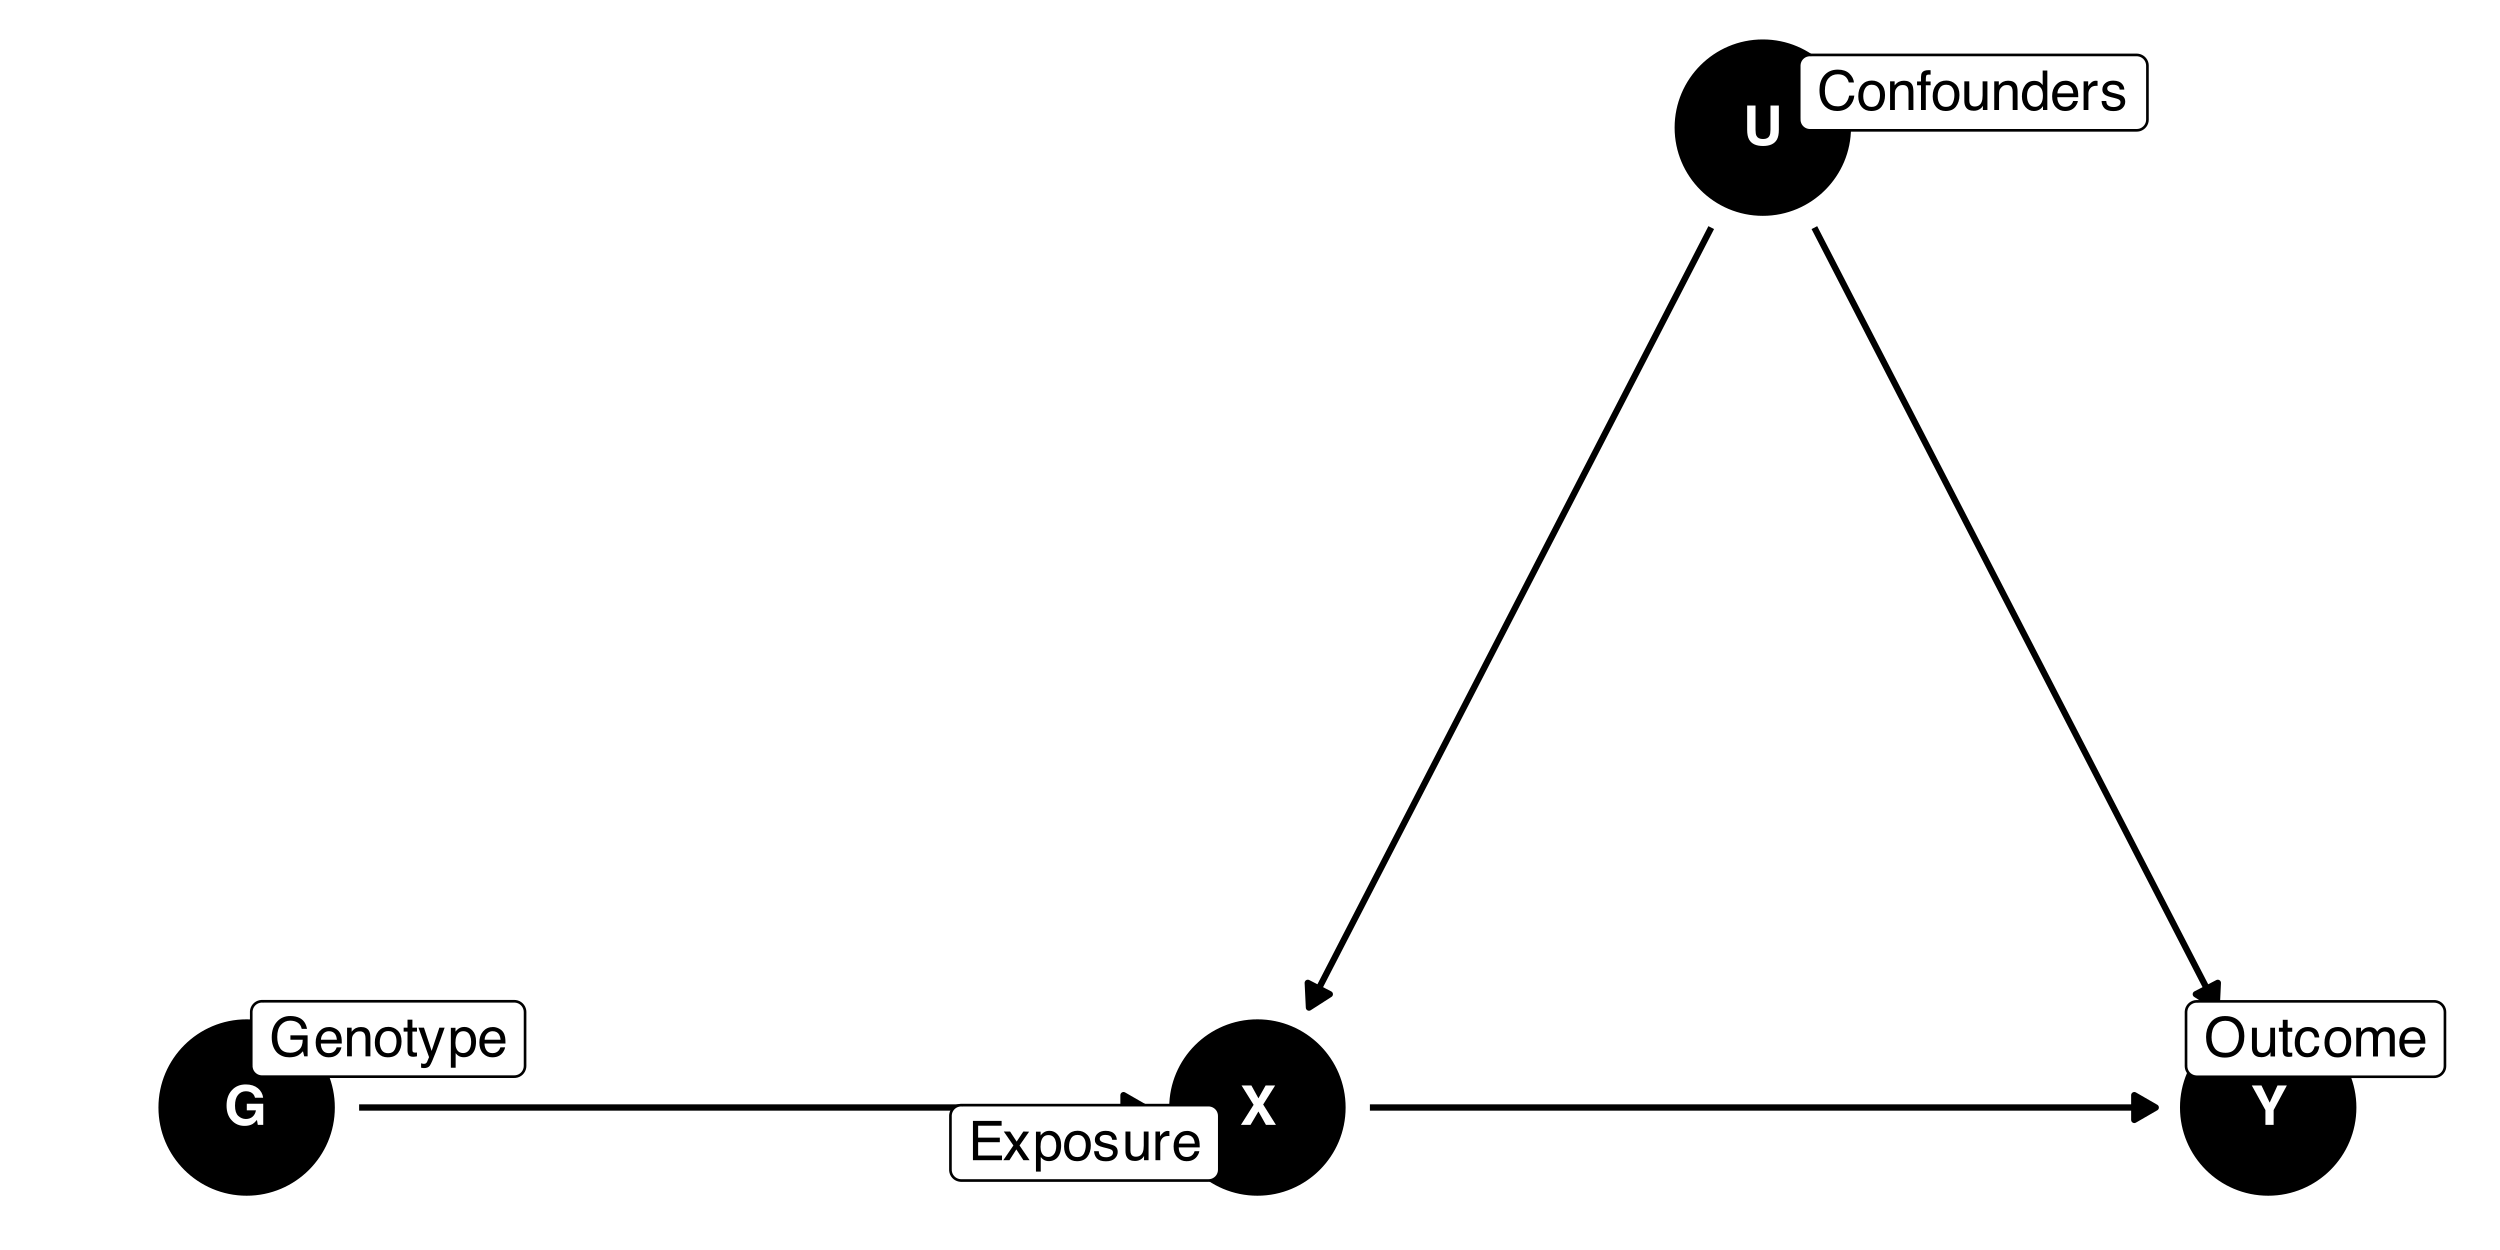
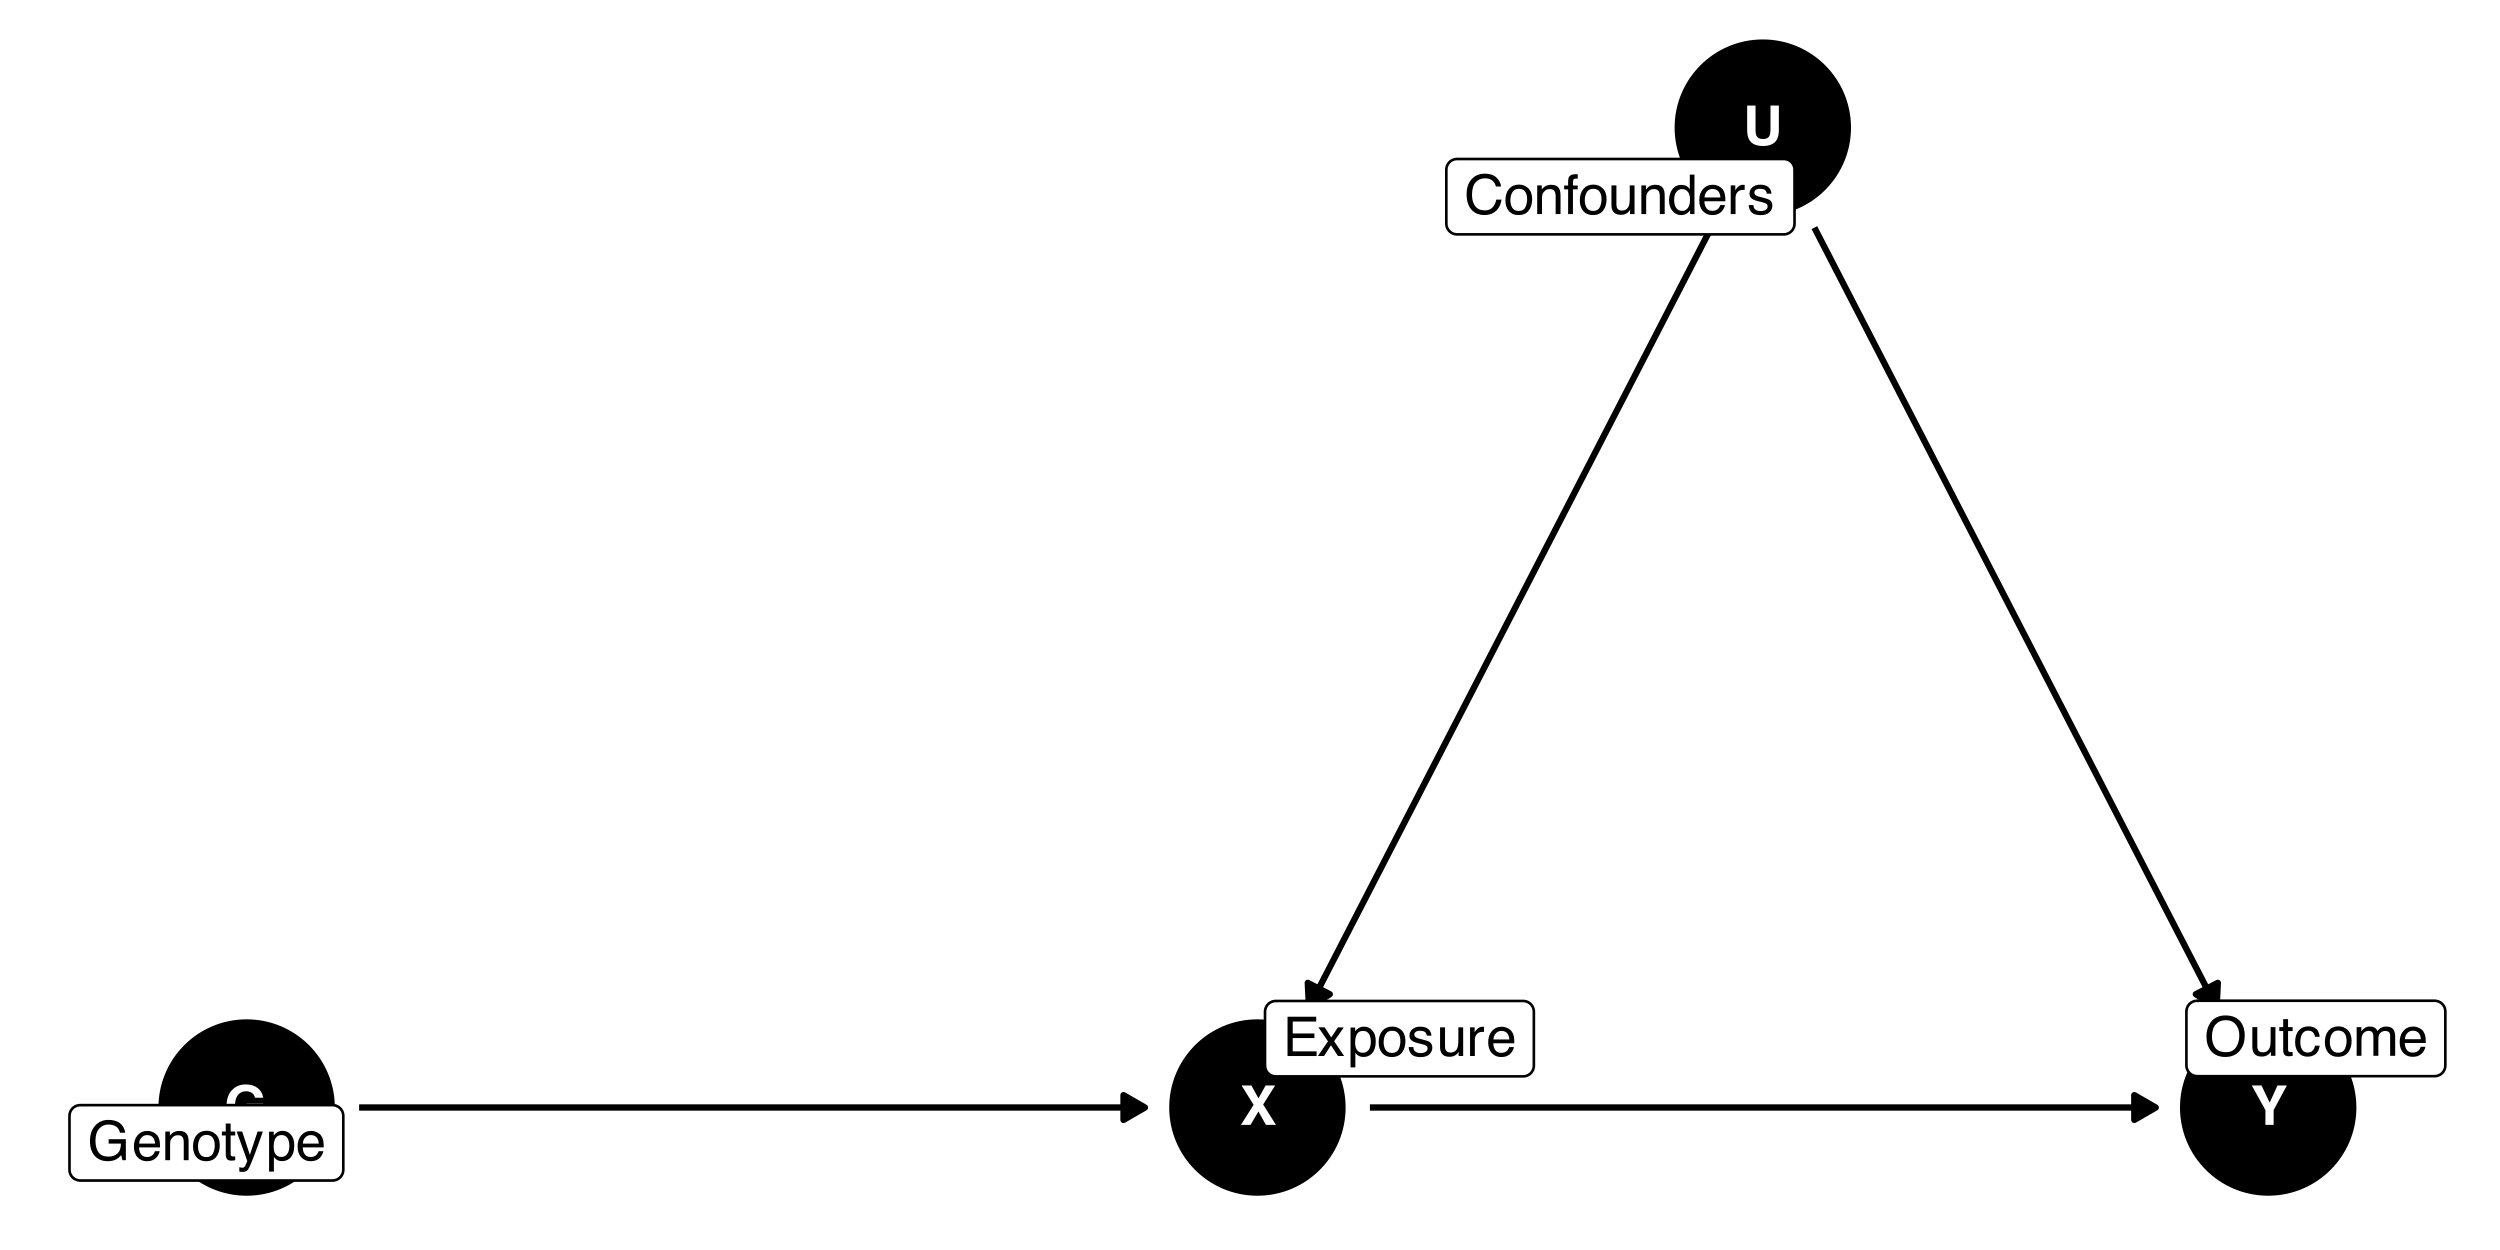
<svg xmlns="http://www.w3.org/2000/svg" xmlns:xlink="http://www.w3.org/1999/xlink" width="504" height="252" viewBox="0 0 504 252">
  <defs>
    <g>
      <g id="glyph-0-0">
        <path d="M 0.828 -7.953 L 7.234 -7.953 L 7.234 0 L 0.828 0 Z M 6.234 -1 L 6.234 -6.953 L 1.828 -6.953 L 1.828 -1 Z M 6.234 -1 " />
      </g>
      <g id="glyph-0-1">
        <path d="M 5.719 -0.188 C 5.281 0.07 4.738 0.203 4.094 0.203 C 3.039 0.203 2.18 -0.16 1.516 -0.891 C 0.805 -1.617 0.453 -2.617 0.453 -3.891 C 0.453 -5.18 0.805 -6.211 1.516 -6.984 C 2.223 -7.766 3.16 -8.156 4.328 -8.156 C 5.336 -8.156 6.148 -7.898 6.766 -7.391 C 7.379 -6.879 7.734 -6.238 7.828 -5.469 L 6.188 -5.469 C 6.062 -6.008 5.754 -6.391 5.266 -6.609 C 4.992 -6.723 4.691 -6.781 4.359 -6.781 C 3.711 -6.781 3.18 -6.535 2.766 -6.047 C 2.359 -5.566 2.156 -4.844 2.156 -3.875 C 2.156 -2.895 2.379 -2.203 2.828 -1.797 C 3.273 -1.391 3.781 -1.188 4.344 -1.188 C 4.906 -1.188 5.363 -1.348 5.719 -1.672 C 6.07 -1.992 6.289 -2.414 6.375 -2.938 L 4.531 -2.938 L 4.531 -4.266 L 7.844 -4.266 L 7.844 0 L 6.75 0 L 6.578 -1 C 6.254 -0.613 5.969 -0.344 5.719 -0.188 Z M 5.719 -0.188 " />
      </g>
      <g id="glyph-0-2">
        <path d="M 5.547 -3.062 L 5.547 -7.953 L 7.234 -7.953 L 7.234 -3.062 C 7.234 -2.219 7.102 -1.562 6.844 -1.094 C 6.352 -0.227 5.422 0.203 4.047 0.203 C 2.66 0.203 1.723 -0.227 1.234 -1.094 C 0.973 -1.562 0.844 -2.219 0.844 -3.062 L 0.844 -7.953 L 2.531 -7.953 L 2.531 -3.062 C 2.531 -2.52 2.594 -2.117 2.719 -1.859 C 2.926 -1.422 3.367 -1.203 4.047 -1.203 C 4.711 -1.203 5.145 -1.422 5.344 -1.859 C 5.477 -2.117 5.547 -2.52 5.547 -3.062 Z M 5.547 -3.062 " />
      </g>
      <g id="glyph-0-3">
        <path d="M 7.234 0 L 5.219 0 L 3.703 -2.703 L 2.109 0 L 0.172 0 L 2.734 -4.047 L 0.297 -7.953 L 2.281 -7.953 L 3.703 -5.359 L 5.156 -7.953 L 7.078 -7.953 L 4.656 -4.109 Z M 7.234 0 " />
      </g>
      <g id="glyph-0-4">
        <path d="M 7.266 -7.953 L 4.594 -2.984 L 4.594 0 L 2.938 0 L 2.938 -2.984 L 0.188 -7.953 L 2.141 -7.953 L 3.797 -4.484 L 5.375 -7.953 Z M 7.266 -7.953 " />
      </g>
      <g id="glyph-1-0">
        <path d="M 0.359 0 L 0.359 -7.922 L 6.641 -7.922 L 6.641 0 Z M 5.656 -1 L 5.656 -6.938 L 1.344 -6.938 L 1.344 -1 Z M 5.656 -1 " />
      </g>
      <g id="glyph-1-1">
        <path d="M 4.266 -8.125 C 5.016 -8.125 5.66 -7.984 6.203 -7.703 C 6.984 -7.285 7.461 -6.562 7.641 -5.531 L 6.578 -5.531 C 6.453 -6.102 6.188 -6.52 5.781 -6.781 C 5.375 -7.051 4.859 -7.188 4.234 -7.188 C 3.504 -7.188 2.891 -6.91 2.391 -6.359 C 1.891 -5.805 1.641 -4.988 1.641 -3.906 C 1.641 -2.957 1.844 -2.188 2.25 -1.594 C 2.664 -1.008 3.344 -0.719 4.281 -0.719 C 4.988 -0.719 5.578 -0.922 6.047 -1.328 C 6.523 -1.742 6.77 -2.414 6.781 -3.344 L 4.297 -3.344 L 4.297 -4.234 L 7.766 -4.234 L 7.766 0 L 7.078 0 L 6.828 -1.016 C 6.461 -0.617 6.141 -0.344 5.859 -0.188 C 5.391 0.07 4.789 0.203 4.062 0.203 C 3.125 0.203 2.316 -0.098 1.641 -0.703 C 0.898 -1.461 0.531 -2.508 0.531 -3.844 C 0.531 -5.164 0.891 -6.219 1.609 -7 C 2.297 -7.75 3.18 -8.125 4.266 -8.125 Z M 4.094 -8.141 Z M 4.094 -8.141 " />
      </g>
      <g id="glyph-1-2">
        <path d="M 3.125 -5.906 C 3.531 -5.906 3.926 -5.805 4.312 -5.609 C 4.695 -5.422 4.988 -5.176 5.188 -4.875 C 5.383 -4.582 5.516 -4.238 5.578 -3.844 C 5.629 -3.582 5.656 -3.16 5.656 -2.578 L 1.422 -2.578 C 1.441 -1.992 1.582 -1.523 1.844 -1.172 C 2.102 -0.816 2.504 -0.641 3.047 -0.641 C 3.555 -0.641 3.961 -0.805 4.266 -1.141 C 4.43 -1.328 4.551 -1.551 4.625 -1.812 L 5.578 -1.812 C 5.555 -1.602 5.473 -1.367 5.328 -1.109 C 5.191 -0.848 5.035 -0.633 4.859 -0.469 C 4.555 -0.176 4.191 0.02 3.766 0.125 C 3.523 0.176 3.258 0.203 2.969 0.203 C 2.25 0.203 1.641 -0.055 1.141 -0.578 C 0.641 -1.098 0.391 -1.832 0.391 -2.781 C 0.391 -3.707 0.641 -4.457 1.141 -5.031 C 1.648 -5.613 2.312 -5.906 3.125 -5.906 Z M 4.672 -3.344 C 4.629 -3.77 4.535 -4.109 4.391 -4.359 C 4.117 -4.828 3.676 -5.062 3.062 -5.062 C 2.613 -5.062 2.238 -4.898 1.938 -4.578 C 1.633 -4.254 1.473 -3.844 1.453 -3.344 Z M 3.031 -5.922 Z M 3.031 -5.922 " />
      </g>
      <g id="glyph-1-3">
        <path d="M 0.719 -5.781 L 1.641 -5.781 L 1.641 -4.953 C 1.91 -5.297 2.195 -5.539 2.5 -5.688 C 2.812 -5.832 3.148 -5.906 3.516 -5.906 C 4.336 -5.906 4.895 -5.617 5.188 -5.047 C 5.344 -4.734 5.422 -4.285 5.422 -3.703 L 5.422 0 L 4.438 0 L 4.438 -3.641 C 4.438 -3.992 4.383 -4.281 4.281 -4.5 C 4.102 -4.852 3.789 -5.031 3.344 -5.031 C 3.113 -5.031 2.922 -5.008 2.766 -4.969 C 2.504 -4.883 2.273 -4.723 2.078 -4.484 C 1.91 -4.297 1.801 -4.098 1.75 -3.891 C 1.707 -3.691 1.688 -3.406 1.688 -3.031 L 1.688 0 L 0.719 0 Z M 3 -5.922 Z M 3 -5.922 " />
      </g>
      <g id="glyph-1-4">
        <path d="M 3 -0.625 C 3.645 -0.625 4.086 -0.867 4.328 -1.359 C 4.566 -1.848 4.688 -2.391 4.688 -2.984 C 4.688 -3.523 4.598 -3.961 4.422 -4.297 C 4.148 -4.828 3.68 -5.094 3.016 -5.094 C 2.422 -5.094 1.988 -4.863 1.719 -4.406 C 1.445 -3.957 1.312 -3.414 1.312 -2.781 C 1.312 -2.164 1.445 -1.648 1.719 -1.234 C 1.988 -0.828 2.414 -0.625 3 -0.625 Z M 3.047 -5.938 C 3.785 -5.938 4.41 -5.688 4.922 -5.188 C 5.441 -4.695 5.703 -3.973 5.703 -3.016 C 5.703 -2.078 5.473 -1.305 5.016 -0.703 C 4.566 -0.098 3.863 0.203 2.906 0.203 C 2.113 0.203 1.484 -0.062 1.016 -0.594 C 0.547 -1.133 0.312 -1.859 0.312 -2.766 C 0.312 -3.734 0.555 -4.504 1.047 -5.078 C 1.547 -5.648 2.211 -5.938 3.047 -5.938 Z M 3.016 -5.922 Z M 3.016 -5.922 " />
      </g>
      <g id="glyph-1-5">
        <path d="M 0.906 -7.391 L 1.891 -7.391 L 1.891 -5.781 L 2.812 -5.781 L 2.812 -4.984 L 1.891 -4.984 L 1.891 -1.219 C 1.891 -1.008 1.957 -0.875 2.094 -0.812 C 2.164 -0.77 2.289 -0.75 2.469 -0.75 C 2.52 -0.75 2.57 -0.75 2.625 -0.75 C 2.676 -0.75 2.738 -0.754 2.812 -0.766 L 2.812 0 C 2.695 0.031 2.578 0.051 2.453 0.062 C 2.336 0.082 2.211 0.094 2.078 0.094 C 1.617 0.094 1.305 -0.02 1.141 -0.25 C 0.984 -0.488 0.906 -0.789 0.906 -1.156 L 0.906 -4.984 L 0.125 -4.984 L 0.125 -5.781 L 0.906 -5.781 Z M 0.906 -7.391 " />
      </g>
      <g id="glyph-1-6">
        <path d="M 4.328 -5.781 L 5.391 -5.781 C 5.254 -5.406 4.953 -4.555 4.484 -3.234 C 4.129 -2.242 3.832 -1.438 3.594 -0.812 C 3.031 0.656 2.633 1.551 2.406 1.875 C 2.176 2.207 1.781 2.375 1.219 2.375 C 1.082 2.375 0.977 2.363 0.906 2.344 C 0.832 2.332 0.742 2.316 0.641 2.297 L 0.641 1.406 C 0.805 1.457 0.926 1.488 1 1.5 C 1.07 1.508 1.141 1.516 1.203 1.516 C 1.379 1.516 1.508 1.484 1.594 1.422 C 1.676 1.359 1.75 1.285 1.812 1.203 C 1.832 1.172 1.895 1.02 2 0.75 C 2.113 0.488 2.195 0.297 2.25 0.172 L 0.109 -5.781 L 1.219 -5.781 L 2.766 -1.078 Z M 2.75 -5.922 Z M 2.75 -5.922 " />
      </g>
      <g id="glyph-1-7">
        <path d="M 3.156 -0.656 C 3.602 -0.656 3.977 -0.844 4.281 -1.219 C 4.582 -1.602 4.734 -2.172 4.734 -2.922 C 4.734 -3.379 4.664 -3.773 4.531 -4.109 C 4.281 -4.742 3.82 -5.062 3.156 -5.062 C 2.477 -5.062 2.016 -4.727 1.766 -4.062 C 1.629 -3.695 1.562 -3.238 1.562 -2.688 C 1.562 -2.238 1.629 -1.859 1.766 -1.547 C 2.016 -0.953 2.477 -0.656 3.156 -0.656 Z M 0.641 -5.75 L 1.578 -5.75 L 1.578 -4.984 C 1.773 -5.242 1.988 -5.445 2.219 -5.594 C 2.539 -5.812 2.926 -5.922 3.375 -5.922 C 4.031 -5.922 4.582 -5.664 5.031 -5.156 C 5.488 -4.656 5.719 -3.941 5.719 -3.016 C 5.719 -1.754 5.391 -0.852 4.734 -0.312 C 4.316 0.02 3.832 0.188 3.281 0.188 C 2.844 0.188 2.477 0.094 2.188 -0.094 C 2.008 -0.195 1.816 -0.379 1.609 -0.641 L 1.609 2.297 L 0.641 2.297 Z M 0.641 -5.75 " />
      </g>
      <g id="glyph-1-8">
        <path d="M 4.188 -8.141 C 5.188 -8.141 5.961 -7.875 6.516 -7.344 C 7.066 -6.812 7.375 -6.211 7.438 -5.547 L 6.391 -5.547 C 6.273 -6.055 6.039 -6.457 5.688 -6.75 C 5.332 -7.051 4.832 -7.203 4.188 -7.203 C 3.406 -7.203 2.773 -6.926 2.297 -6.375 C 1.816 -5.832 1.578 -4.992 1.578 -3.859 C 1.578 -2.93 1.789 -2.176 2.219 -1.594 C 2.656 -1.02 3.305 -0.734 4.172 -0.734 C 4.961 -0.734 5.562 -1.039 5.969 -1.656 C 6.195 -1.969 6.363 -2.383 6.469 -2.906 L 7.516 -2.906 C 7.422 -2.07 7.113 -1.375 6.594 -0.812 C 5.957 -0.133 5.109 0.203 4.047 0.203 C 3.117 0.203 2.344 -0.07 1.719 -0.625 C 0.895 -1.363 0.484 -2.504 0.484 -4.047 C 0.484 -5.211 0.789 -6.172 1.406 -6.922 C 2.082 -7.734 3.008 -8.141 4.188 -8.141 Z M 3.969 -8.141 Z M 3.969 -8.141 " />
      </g>
      <g id="glyph-1-9">
        <path d="M 0.953 -6.656 C 0.961 -7.062 1.035 -7.359 1.172 -7.547 C 1.391 -7.867 1.82 -8.031 2.469 -8.031 C 2.531 -8.031 2.594 -8.031 2.656 -8.031 C 2.727 -8.031 2.805 -8.023 2.891 -8.016 L 2.891 -7.125 C 2.785 -7.133 2.707 -7.141 2.656 -7.141 C 2.613 -7.141 2.578 -7.141 2.547 -7.141 C 2.242 -7.141 2.062 -7.062 2 -6.906 C 1.945 -6.758 1.922 -6.375 1.922 -5.75 L 2.891 -5.75 L 2.891 -4.984 L 1.922 -4.984 L 1.922 0 L 0.953 0 L 0.953 -4.984 L 0.156 -4.984 L 0.156 -5.75 L 0.953 -5.75 Z M 0.953 -6.656 " />
      </g>
      <g id="glyph-1-10">
        <path d="M 1.688 -5.781 L 1.688 -1.938 C 1.688 -1.645 1.734 -1.406 1.828 -1.219 C 1.992 -0.875 2.312 -0.703 2.781 -0.703 C 3.457 -0.703 3.922 -1.004 4.172 -1.609 C 4.305 -1.93 4.375 -2.375 4.375 -2.938 L 4.375 -5.781 L 5.344 -5.781 L 5.344 0 L 4.422 0 L 4.438 -0.859 C 4.312 -0.629 4.156 -0.441 3.969 -0.297 C 3.594 0.004 3.141 0.156 2.609 0.156 C 1.785 0.156 1.227 -0.117 0.938 -0.672 C 0.77 -0.961 0.688 -1.352 0.688 -1.844 L 0.688 -5.781 Z M 3.016 -5.922 Z M 3.016 -5.922 " />
      </g>
      <g id="glyph-1-11">
        <path d="M 1.328 -2.828 C 1.328 -2.203 1.457 -1.68 1.719 -1.266 C 1.977 -0.848 2.398 -0.641 2.984 -0.641 C 3.43 -0.641 3.801 -0.832 4.094 -1.219 C 4.383 -1.602 4.531 -2.16 4.531 -2.891 C 4.531 -3.617 4.379 -4.156 4.078 -4.5 C 3.773 -4.852 3.406 -5.031 2.969 -5.031 C 2.477 -5.031 2.082 -4.844 1.781 -4.469 C 1.477 -4.094 1.328 -3.547 1.328 -2.828 Z M 2.781 -5.875 C 3.227 -5.875 3.602 -5.781 3.906 -5.594 C 4.07 -5.488 4.266 -5.301 4.484 -5.031 L 4.484 -7.953 L 5.422 -7.953 L 5.422 0 L 4.547 0 L 4.547 -0.797 C 4.316 -0.441 4.047 -0.188 3.734 -0.031 C 3.43 0.125 3.082 0.203 2.688 0.203 C 2.039 0.203 1.477 -0.066 1 -0.609 C 0.531 -1.148 0.297 -1.867 0.297 -2.766 C 0.297 -3.609 0.508 -4.336 0.938 -4.953 C 1.375 -5.566 1.988 -5.875 2.781 -5.875 Z M 2.781 -5.875 " />
      </g>
      <g id="glyph-1-12">
        <path d="M 0.734 -5.781 L 1.656 -5.781 L 1.656 -4.781 C 1.738 -4.977 1.926 -5.211 2.219 -5.484 C 2.508 -5.766 2.848 -5.906 3.234 -5.906 C 3.254 -5.906 3.285 -5.898 3.328 -5.891 C 3.367 -5.891 3.441 -5.883 3.547 -5.875 L 3.547 -4.859 C 3.492 -4.867 3.441 -4.875 3.391 -4.875 C 3.336 -4.875 3.285 -4.875 3.234 -4.875 C 2.742 -4.875 2.363 -4.719 2.094 -4.406 C 1.832 -4.094 1.703 -3.734 1.703 -3.328 L 1.703 0 L 0.734 0 Z M 0.734 -5.781 " />
      </g>
      <g id="glyph-1-13">
        <path d="M 1.297 -1.812 C 1.316 -1.488 1.395 -1.238 1.531 -1.062 C 1.781 -0.75 2.207 -0.594 2.812 -0.594 C 3.164 -0.594 3.477 -0.672 3.75 -0.828 C 4.031 -0.984 4.172 -1.227 4.172 -1.562 C 4.172 -1.812 4.055 -2 3.828 -2.125 C 3.691 -2.207 3.414 -2.301 3 -2.406 L 2.234 -2.594 C 1.742 -2.719 1.379 -2.852 1.141 -3 C 0.723 -3.258 0.516 -3.625 0.516 -4.094 C 0.516 -4.633 0.711 -5.07 1.109 -5.406 C 1.504 -5.75 2.035 -5.922 2.703 -5.922 C 3.566 -5.922 4.191 -5.664 4.578 -5.156 C 4.816 -4.832 4.938 -4.484 4.938 -4.109 L 4.016 -4.109 C 3.992 -4.328 3.914 -4.531 3.781 -4.719 C 3.562 -4.969 3.176 -5.094 2.625 -5.094 C 2.258 -5.094 1.977 -5.02 1.781 -4.875 C 1.594 -4.738 1.5 -4.555 1.5 -4.328 C 1.5 -4.078 1.625 -3.879 1.875 -3.734 C 2.02 -3.641 2.234 -3.555 2.516 -3.484 L 3.156 -3.328 C 3.852 -3.16 4.32 -3 4.562 -2.844 C 4.938 -2.594 5.125 -2.203 5.125 -1.672 C 5.125 -1.16 4.926 -0.719 4.531 -0.344 C 4.145 0.031 3.551 0.219 2.75 0.219 C 1.895 0.219 1.285 0.023 0.922 -0.359 C 0.566 -0.754 0.379 -1.238 0.359 -1.812 Z M 2.719 -5.922 Z M 2.719 -5.922 " />
      </g>
      <g id="glyph-1-14">
        <path d="M 0.938 -7.922 L 6.719 -7.922 L 6.719 -6.953 L 1.984 -6.953 L 1.984 -4.547 L 6.359 -4.547 L 6.359 -3.625 L 1.984 -3.625 L 1.984 -0.938 L 6.797 -0.938 L 6.797 0 L 0.938 0 Z M 3.875 -7.922 Z M 3.875 -7.922 " />
      </g>
      <g id="glyph-1-15">
        <path d="M 0.156 -5.781 L 1.422 -5.781 L 2.75 -3.75 L 4.094 -5.781 L 5.266 -5.75 L 3.328 -2.969 L 5.359 0 L 4.109 0 L 2.688 -2.172 L 1.297 0 L 0.062 0 L 2.094 -2.969 Z M 0.156 -5.781 " />
      </g>
      <g id="glyph-1-16">
        <path d="M 4.266 -8.141 C 5.66 -8.141 6.695 -7.691 7.375 -6.797 C 7.895 -6.086 8.156 -5.188 8.156 -4.094 C 8.156 -2.914 7.852 -1.938 7.25 -1.156 C 6.551 -0.227 5.547 0.234 4.234 0.234 C 3.016 0.234 2.055 -0.164 1.359 -0.969 C 0.742 -1.75 0.438 -2.734 0.438 -3.922 C 0.438 -4.992 0.703 -5.91 1.234 -6.672 C 1.91 -7.648 2.922 -8.141 4.266 -8.141 Z M 4.375 -0.734 C 5.312 -0.734 5.992 -1.07 6.422 -1.75 C 6.848 -2.426 7.062 -3.203 7.062 -4.078 C 7.062 -5.016 6.816 -5.766 6.328 -6.328 C 5.836 -6.898 5.172 -7.188 4.328 -7.188 C 3.504 -7.188 2.832 -6.906 2.312 -6.344 C 1.801 -5.781 1.547 -4.945 1.547 -3.844 C 1.547 -2.969 1.766 -2.227 2.203 -1.625 C 2.648 -1.031 3.375 -0.734 4.375 -0.734 Z M 4.297 -8.141 Z M 4.297 -8.141 " />
      </g>
      <g id="glyph-1-17">
        <path d="M 2.938 -5.938 C 3.594 -5.938 4.125 -5.781 4.531 -5.469 C 4.938 -5.156 5.18 -4.609 5.266 -3.828 L 4.328 -3.828 C 4.266 -4.191 4.129 -4.488 3.922 -4.719 C 3.723 -4.957 3.395 -5.078 2.938 -5.078 C 2.32 -5.078 1.879 -4.773 1.609 -4.172 C 1.441 -3.773 1.359 -3.289 1.359 -2.719 C 1.359 -2.133 1.477 -1.645 1.719 -1.25 C 1.969 -0.852 2.352 -0.656 2.875 -0.656 C 3.281 -0.656 3.598 -0.781 3.828 -1.031 C 4.066 -1.281 4.234 -1.617 4.328 -2.047 L 5.266 -2.047 C 5.16 -1.273 4.891 -0.711 4.453 -0.359 C 4.023 -0.004 3.473 0.172 2.797 0.172 C 2.047 0.172 1.441 -0.102 0.984 -0.656 C 0.535 -1.207 0.312 -1.898 0.312 -2.734 C 0.312 -3.742 0.555 -4.531 1.047 -5.094 C 1.547 -5.656 2.176 -5.938 2.938 -5.938 Z M 2.781 -5.922 Z M 2.781 -5.922 " />
      </g>
      <g id="glyph-1-18">
        <path d="M 0.719 -5.781 L 1.672 -5.781 L 1.672 -4.953 C 1.898 -5.242 2.109 -5.453 2.297 -5.578 C 2.617 -5.797 2.984 -5.906 3.391 -5.906 C 3.848 -5.906 4.219 -5.789 4.5 -5.562 C 4.656 -5.438 4.801 -5.25 4.938 -5 C 5.145 -5.301 5.395 -5.523 5.688 -5.672 C 5.977 -5.828 6.305 -5.906 6.672 -5.906 C 7.453 -5.906 7.984 -5.625 8.266 -5.062 C 8.41 -4.758 8.484 -4.352 8.484 -3.844 L 8.484 0 L 7.469 0 L 7.469 -4.016 C 7.469 -4.398 7.375 -4.66 7.188 -4.797 C 7 -4.941 6.766 -5.016 6.484 -5.016 C 6.098 -5.016 5.77 -4.883 5.5 -4.625 C 5.227 -4.375 5.094 -3.953 5.094 -3.359 L 5.094 0 L 4.094 0 L 4.094 -3.766 C 4.094 -4.16 4.047 -4.445 3.953 -4.625 C 3.805 -4.895 3.535 -5.031 3.141 -5.031 C 2.766 -5.031 2.426 -4.891 2.125 -4.609 C 1.832 -4.328 1.688 -3.812 1.688 -3.062 L 1.688 0 L 0.719 0 Z M 0.719 -5.781 " />
      </g>
    </g>
  </defs>
  <rect x="-50.4" y="-25.2" width="604.8" height="302.4" fill="rgb(100%, 100%, 100%)" fill-opacity="1" />
  <path fill="none" stroke-width="1.28" stroke-linecap="butt" stroke-linejoin="round" stroke="rgb(0%, 0%, 0%)" stroke-opacity="1" stroke-miterlimit="1" d="M 72.398 223.277 L 230.816 223.277 " />
  <path fill-rule="nonzero" fill="rgb(0%, 0%, 0%)" fill-opacity="1" stroke-width="1.28" stroke-linecap="butt" stroke-linejoin="round" stroke="rgb(0%, 0%, 0%)" stroke-opacity="1" stroke-miterlimit="1" d="M 226.504 225.77 L 230.816 223.277 L 226.504 220.789 Z M 226.504 225.77 " />
  <path fill="none" stroke-width="1.28" stroke-linecap="butt" stroke-linejoin="round" stroke="rgb(0%, 0%, 0%)" stroke-opacity="1" stroke-miterlimit="1" d="M 344.984 45.887 L 344.059 47.684 L 343.031 49.676 L 342.004 51.672 L 340.973 53.668 L 339.945 55.664 L 338.914 57.66 L 337.887 59.656 L 336.855 61.648 L 335.828 63.645 L 334.797 65.641 L 333.77 67.637 L 332.738 69.633 L 331.711 71.625 L 330.68 73.621 L 329.652 75.617 L 328.621 77.613 L 326.566 81.605 L 325.535 83.598 L 324.508 85.594 L 323.477 87.59 L 322.449 89.586 L 321.418 91.582 L 320.391 93.578 L 319.359 95.57 L 318.332 97.566 L 317.301 99.562 L 316.273 101.559 L 315.242 103.555 L 314.215 105.551 L 313.188 107.543 L 312.156 109.539 L 311.129 111.535 L 310.098 113.531 L 309.07 115.527 L 308.039 117.523 L 307.012 119.516 L 305.98 121.512 L 304.953 123.508 L 303.922 125.504 L 302.895 127.5 L 301.863 129.496 L 300.836 131.488 L 299.805 133.484 L 297.75 137.477 L 296.719 139.473 L 295.691 141.465 L 294.66 143.461 L 293.633 145.457 L 292.602 147.453 L 291.574 149.449 L 290.543 151.445 L 289.516 153.438 L 288.484 155.434 L 287.457 157.43 L 286.426 159.426 L 284.371 163.418 L 283.34 165.41 L 282.312 167.406 L 281.281 169.402 L 280.254 171.398 L 279.223 173.395 L 278.195 175.391 L 277.164 177.383 L 276.137 179.379 L 275.105 181.375 L 274.078 183.371 L 273.047 185.367 L 272.02 187.363 L 270.988 189.355 L 268.934 193.348 L 267.902 195.344 L 266.875 197.34 L 265.844 199.332 L 264.816 201.328 L 263.891 203.125 " />
  <path fill-rule="nonzero" fill="rgb(0%, 0%, 0%)" fill-opacity="1" stroke-width="1.28" stroke-linecap="butt" stroke-linejoin="round" stroke="rgb(0%, 0%, 0%)" stroke-opacity="1" stroke-miterlimit="1" d="M 263.652 198.148 L 263.891 203.125 L 268.082 200.434 Z M 263.652 198.148 " />
  <path fill="none" stroke-width="1.28" stroke-linecap="butt" stroke-linejoin="round" stroke="rgb(0%, 0%, 0%)" stroke-opacity="1" stroke-miterlimit="1" d="M 365.777 45.887 L 366.703 47.684 L 367.73 49.676 L 368.762 51.672 L 369.789 53.668 L 370.82 55.664 L 372.875 59.656 L 373.906 61.648 L 374.934 63.645 L 375.965 65.641 L 376.992 67.637 L 378.023 69.633 L 379.051 71.625 L 380.082 73.621 L 381.109 75.617 L 382.141 77.613 L 383.168 79.609 L 384.199 81.605 L 385.227 83.598 L 386.254 85.594 L 387.285 87.59 L 388.312 89.586 L 389.344 91.582 L 390.371 93.578 L 391.402 95.57 L 392.43 97.566 L 393.461 99.562 L 394.488 101.559 L 395.52 103.555 L 396.547 105.551 L 397.578 107.543 L 398.605 109.539 L 399.637 111.535 L 401.691 115.527 L 402.723 117.523 L 403.75 119.516 L 404.781 121.512 L 405.809 123.508 L 406.84 125.504 L 407.867 127.5 L 408.898 129.496 L 409.926 131.488 L 410.957 133.484 L 411.984 135.48 L 413.016 137.477 L 414.043 139.473 L 415.07 141.465 L 416.102 143.461 L 417.129 145.457 L 418.16 147.453 L 419.188 149.449 L 420.219 151.445 L 421.246 153.438 L 422.277 155.434 L 423.305 157.43 L 424.336 159.426 L 425.363 161.422 L 426.395 163.418 L 427.422 165.41 L 428.453 167.406 L 430.508 171.398 L 431.539 173.395 L 432.566 175.391 L 433.598 177.383 L 434.625 179.379 L 435.656 181.375 L 436.684 183.371 L 437.715 185.367 L 438.742 187.363 L 439.773 189.355 L 440.801 191.352 L 441.832 193.348 L 442.859 195.344 L 443.891 197.34 L 444.918 199.332 L 445.945 201.328 L 446.871 203.125 " />
  <path fill-rule="nonzero" fill="rgb(0%, 0%, 0%)" fill-opacity="1" stroke-width="1.28" stroke-linecap="butt" stroke-linejoin="round" stroke="rgb(0%, 0%, 0%)" stroke-opacity="1" stroke-miterlimit="1" d="M 442.684 200.434 L 446.871 203.125 L 447.109 198.148 Z M 442.684 200.434 " />
  <path fill="none" stroke-width="1.28" stroke-linecap="butt" stroke-linejoin="round" stroke="rgb(0%, 0%, 0%)" stroke-opacity="1" stroke-miterlimit="1" d="M 276.172 223.277 L 434.59 223.277 " />
  <path fill-rule="nonzero" fill="rgb(0%, 0%, 0%)" fill-opacity="1" stroke-width="1.28" stroke-linecap="butt" stroke-linejoin="round" stroke="rgb(0%, 0%, 0%)" stroke-opacity="1" stroke-miterlimit="1" d="M 430.277 225.77 L 434.59 223.277 L 430.277 220.789 Z M 430.277 225.77 " />
  <path fill-rule="nonzero" fill="rgb(0%, 0%, 0%)" fill-opacity="1" stroke-width="0.709" stroke-linecap="round" stroke-linejoin="round" stroke="rgb(0%, 0%, 0%)" stroke-opacity="1" stroke-miterlimit="10" d="M 67.148 223.277 C 67.148 232.902 59.344 240.703 49.723 240.703 C 40.098 240.703 32.297 232.902 32.297 223.277 C 32.297 213.656 40.098 205.852 49.723 205.852 C 59.344 205.852 67.148 213.656 67.148 223.277 " />
  <path fill-rule="nonzero" fill="rgb(0%, 0%, 0%)" fill-opacity="1" stroke-width="0.709" stroke-linecap="round" stroke-linejoin="round" stroke="rgb(0%, 0%, 0%)" stroke-opacity="1" stroke-miterlimit="10" d="M 372.809 25.73 C 372.809 35.355 365.004 43.16 355.383 43.16 C 345.758 43.16 337.957 35.355 337.957 25.73 C 337.957 16.109 345.758 8.305 355.383 8.305 C 365.004 8.305 372.809 16.109 372.809 25.73 " />
  <path fill-rule="nonzero" fill="rgb(0%, 0%, 0%)" fill-opacity="1" stroke-width="0.709" stroke-linecap="round" stroke-linejoin="round" stroke="rgb(0%, 0%, 0%)" stroke-opacity="1" stroke-miterlimit="10" d="M 270.922 223.277 C 270.922 232.902 263.117 240.703 253.496 240.703 C 243.871 240.703 236.07 232.902 236.07 223.277 C 236.07 213.656 243.871 205.852 253.496 205.852 C 263.117 205.852 270.922 213.656 270.922 223.277 " />
  <path fill-rule="nonzero" fill="rgb(0%, 0%, 0%)" fill-opacity="1" stroke-width="0.709" stroke-linecap="round" stroke-linejoin="round" stroke="rgb(0%, 0%, 0%)" stroke-opacity="1" stroke-miterlimit="10" d="M 474.695 223.277 C 474.695 232.902 466.891 240.703 457.27 240.703 C 447.645 240.703 439.84 232.902 439.84 223.277 C 439.84 213.656 447.645 205.852 457.27 205.852 C 466.891 205.852 474.695 213.656 474.695 223.277 " />
  <g fill="rgb(100%, 100%, 100%)" fill-opacity="1">
    <use xlink:href="#glyph-0-1" x="45.223" y="226.777" />
  </g>
  <g fill="rgb(100%, 100%, 100%)" fill-opacity="1">
    <use xlink:href="#glyph-0-2" x="351.383" y="29.23" />
  </g>
  <g fill="rgb(100%, 100%, 100%)" fill-opacity="1">
    <use xlink:href="#glyph-0-3" x="249.996" y="226.777" />
  </g>
  <g fill="rgb(100%, 100%, 100%)" fill-opacity="1">
    <use xlink:href="#glyph-0-4" x="453.77" y="226.777" />
  </g>
-   <path fill-rule="nonzero" fill="rgb(100%, 100%, 100%)" fill-opacity="1" stroke-width="0.533" stroke-linecap="round" stroke-linejoin="round" stroke="rgb(0%, 0%, 0%)" stroke-opacity="1" stroke-miterlimit="10" d="M 52.809 217.055 L 103.691 217.055 L 103.602 217.055 L 103.949 217.039 L 104.293 216.969 L 104.617 216.848 L 104.918 216.672 L 105.188 216.453 L 105.418 216.191 L 105.602 215.898 L 105.738 215.578 L 105.824 215.242 L 105.852 214.895 L 105.852 204.016 L 105.824 203.668 L 105.738 203.332 L 105.602 203.012 L 105.418 202.719 L 105.188 202.457 L 104.918 202.238 L 104.617 202.062 L 104.293 201.941 L 103.949 201.871 L 103.691 201.855 L 52.809 201.855 L 53.07 201.871 L 52.723 201.855 L 52.379 201.898 L 52.043 201.996 L 51.73 202.145 L 51.445 202.34 L 51.195 202.582 L 50.984 202.859 L 50.824 203.168 L 50.715 203.496 L 50.656 203.84 L 50.652 204.016 L 50.652 214.895 L 50.656 214.723 L 50.656 215.07 L 50.715 215.41 L 50.824 215.742 L 50.984 216.051 L 51.195 216.328 L 51.445 216.566 L 51.73 216.766 L 52.043 216.914 L 52.379 217.012 L 52.723 217.055 Z M 52.809 217.055 " />
+   <path fill-rule="nonzero" fill="rgb(100%, 100%, 100%)" fill-opacity="1" stroke-width="0.533" stroke-linecap="round" stroke-linejoin="round" stroke="rgb(0%, 0%, 0%)" stroke-opacity="1" stroke-miterlimit="10" d="M 16.168 237.992 L 67.047 237.992 L 66.961 237.992 L 67.309 237.977 L 67.648 237.91 L 67.973 237.785 L 68.273 237.609 L 68.543 237.391 L 68.773 237.133 L 68.957 236.836 L 69.094 236.52 L 69.18 236.18 L 69.207 235.832 L 69.207 224.953 L 69.18 224.605 L 69.094 224.27 L 68.957 223.949 L 68.773 223.656 L 68.543 223.395 L 68.273 223.176 L 67.973 223.004 L 67.648 222.879 L 67.309 222.809 L 67.047 222.793 L 16.168 222.793 L 16.426 222.809 L 16.078 222.797 L 15.734 222.836 L 15.402 222.934 L 15.086 223.082 L 14.801 223.281 L 14.551 223.52 L 14.34 223.801 L 14.18 224.105 L 14.07 224.438 L 14.012 224.781 L 14.008 224.953 L 14.008 235.832 L 14.012 235.66 L 14.012 236.008 L 14.07 236.352 L 14.18 236.68 L 14.34 236.988 L 14.551 237.266 L 14.801 237.508 L 15.086 237.703 L 15.402 237.852 L 15.734 237.949 L 16.078 237.992 Z M 16.168 237.992 " />
  <g fill="rgb(0%, 0%, 0%)" fill-opacity="1">
-     <use xlink:href="#glyph-1-1" x="54.25" y="212.953" />
-     <use xlink:href="#glyph-1-2" x="63.25" y="212.953" />
-     <use xlink:href="#glyph-1-3" x="69.25" y="212.953" />
-     <use xlink:href="#glyph-1-4" x="75.25" y="212.953" />
-     <use xlink:href="#glyph-1-5" x="81.25" y="212.953" />
-     <use xlink:href="#glyph-1-6" x="84.25" y="212.953" />
-     <use xlink:href="#glyph-1-7" x="90.25" y="212.953" />
-     <use xlink:href="#glyph-1-2" x="96.25" y="212.953" />
+     <use xlink:href="#glyph-1-1" x="17.605" y="233.895" />
+     <use xlink:href="#glyph-1-2" x="26.605" y="233.895" />
+     <use xlink:href="#glyph-1-3" x="32.605" y="233.895" />
+     <use xlink:href="#glyph-1-4" x="38.605" y="233.895" />
+     <use xlink:href="#glyph-1-5" x="44.605" y="233.895" />
+     <use xlink:href="#glyph-1-6" x="47.605" y="233.895" />
+     <use xlink:href="#glyph-1-7" x="53.605" y="233.895" />
+     <use xlink:href="#glyph-1-2" x="59.605" y="233.895" />
  </g>
-   <path fill-rule="nonzero" fill="rgb(100%, 100%, 100%)" fill-opacity="1" stroke-width="0.533" stroke-linecap="round" stroke-linejoin="round" stroke="rgb(0%, 0%, 0%)" stroke-opacity="1" stroke-miterlimit="10" d="M 364.883 26.273 L 430.762 26.273 L 430.676 26.273 L 431.023 26.258 L 431.363 26.191 L 431.688 26.066 L 431.988 25.891 L 432.258 25.672 L 432.488 25.414 L 432.676 25.117 L 432.812 24.797 L 432.895 24.461 L 432.922 24.113 L 432.922 13.234 L 432.895 12.887 L 432.812 12.551 L 432.676 12.23 L 432.488 11.938 L 432.258 11.676 L 431.988 11.457 L 431.688 11.285 L 431.363 11.16 L 431.023 11.09 L 430.762 11.074 L 364.883 11.074 L 365.141 11.09 L 364.797 11.078 L 364.449 11.117 L 364.117 11.215 L 363.801 11.363 L 363.516 11.562 L 363.266 11.801 L 363.055 12.082 L 362.895 12.387 L 362.785 12.719 L 362.73 13.062 L 362.723 13.234 L 362.723 24.113 L 362.73 23.941 L 362.73 24.289 L 362.785 24.633 L 362.895 24.961 L 363.055 25.27 L 363.266 25.547 L 363.516 25.789 L 363.801 25.984 L 364.117 26.133 L 364.449 26.23 L 364.797 26.273 Z M 364.883 26.273 " />
+   <path fill-rule="nonzero" fill="rgb(100%, 100%, 100%)" fill-opacity="1" stroke-width="0.533" stroke-linecap="round" stroke-linejoin="round" stroke="rgb(0%, 0%, 0%)" stroke-opacity="1" stroke-miterlimit="10" d="M 293.738 47.25 L 359.621 47.25 L 359.531 47.25 L 359.879 47.234 L 360.219 47.164 L 360.547 47.043 L 360.848 46.867 L 361.117 46.648 L 361.348 46.391 L 361.531 46.094 L 361.668 45.773 L 361.75 45.438 L 361.777 45.09 L 361.777 34.211 L 361.75 33.863 L 361.668 33.527 L 361.531 33.207 L 361.348 32.914 L 361.117 32.652 L 360.848 32.434 L 360.547 32.262 L 360.219 32.137 L 359.879 32.066 L 359.621 32.051 L 293.738 32.051 L 294 32.066 L 293.652 32.055 L 293.309 32.094 L 292.973 32.191 L 292.66 32.34 L 292.375 32.539 L 292.121 32.777 L 291.914 33.059 L 291.754 33.363 L 291.641 33.695 L 291.586 34.039 L 291.578 34.211 L 291.578 45.09 L 291.586 44.918 L 291.586 45.266 L 291.641 45.609 L 291.754 45.938 L 291.914 46.246 L 292.121 46.523 L 292.375 46.766 L 292.66 46.961 L 292.973 47.109 L 293.309 47.207 L 293.652 47.25 Z M 293.738 47.25 " />
  <g fill="rgb(0%, 0%, 0%)" fill-opacity="1">
-     <use xlink:href="#glyph-1-8" x="366.32" y="22.176" />
-     <use xlink:href="#glyph-1-4" x="374.32" y="22.176" />
-     <use xlink:href="#glyph-1-3" x="380.32" y="22.176" />
-     <use xlink:href="#glyph-1-9" x="386.32" y="22.176" />
-     <use xlink:href="#glyph-1-4" x="389.32" y="22.176" />
-     <use xlink:href="#glyph-1-10" x="395.32" y="22.176" />
-     <use xlink:href="#glyph-1-3" x="401.32" y="22.176" />
-     <use xlink:href="#glyph-1-11" x="407.32" y="22.176" />
-     <use xlink:href="#glyph-1-2" x="413.32" y="22.176" />
-     <use xlink:href="#glyph-1-12" x="419.32" y="22.176" />
-     <use xlink:href="#glyph-1-13" x="423.32" y="22.176" />
+     <use xlink:href="#glyph-1-8" x="295.18" y="43.152" />
+     <use xlink:href="#glyph-1-4" x="303.18" y="43.152" />
+     <use xlink:href="#glyph-1-3" x="309.18" y="43.152" />
+     <use xlink:href="#glyph-1-9" x="315.18" y="43.152" />
+     <use xlink:href="#glyph-1-4" x="318.18" y="43.152" />
+     <use xlink:href="#glyph-1-10" x="324.18" y="43.152" />
+     <use xlink:href="#glyph-1-3" x="330.18" y="43.152" />
+     <use xlink:href="#glyph-1-11" x="336.18" y="43.152" />
+     <use xlink:href="#glyph-1-2" x="342.18" y="43.152" />
+     <use xlink:href="#glyph-1-12" x="348.18" y="43.152" />
+     <use xlink:href="#glyph-1-13" x="352.18" y="43.152" />
  </g>
-   <path fill-rule="nonzero" fill="rgb(100%, 100%, 100%)" fill-opacity="1" stroke-width="0.533" stroke-linecap="round" stroke-linejoin="round" stroke="rgb(0%, 0%, 0%)" stroke-opacity="1" stroke-miterlimit="10" d="M 193.77 237.992 L 243.648 237.992 L 243.562 237.992 L 243.91 237.977 L 244.25 237.91 L 244.574 237.785 L 244.875 237.609 L 245.145 237.391 L 245.375 237.133 L 245.562 236.836 L 245.695 236.52 L 245.781 236.18 L 245.809 235.832 L 245.809 224.953 L 245.781 224.605 L 245.695 224.27 L 245.562 223.949 L 245.375 223.656 L 245.145 223.395 L 244.875 223.176 L 244.574 223.004 L 244.25 222.879 L 243.91 222.809 L 243.648 222.793 L 193.77 222.793 L 194.027 222.809 L 193.68 222.797 L 193.336 222.836 L 193.004 222.934 L 192.688 223.082 L 192.402 223.281 L 192.152 223.52 L 191.941 223.801 L 191.781 224.105 L 191.672 224.438 L 191.613 224.781 L 191.609 224.953 L 191.609 235.832 L 191.613 235.66 L 191.613 236.008 L 191.672 236.352 L 191.781 236.68 L 191.941 236.988 L 192.152 237.266 L 192.402 237.508 L 192.688 237.703 L 193.004 237.852 L 193.336 237.949 L 193.68 237.992 Z M 193.77 237.992 " />
+   <path fill-rule="nonzero" fill="rgb(100%, 100%, 100%)" fill-opacity="1" stroke-width="0.533" stroke-linecap="round" stroke-linejoin="round" stroke="rgb(0%, 0%, 0%)" stroke-opacity="1" stroke-miterlimit="10" d="M 257.188 216.996 L 307.066 216.996 L 306.98 216.996 L 307.328 216.98 L 307.668 216.91 L 307.992 216.789 L 308.293 216.613 L 308.562 216.395 L 308.793 216.133 L 308.98 215.84 L 309.117 215.52 L 309.199 215.184 L 309.227 214.836 L 309.227 203.957 L 309.199 203.609 L 309.117 203.273 L 308.98 202.953 L 308.793 202.66 L 308.562 202.398 L 308.293 202.18 L 307.992 202.004 L 307.668 201.883 L 307.328 201.812 L 307.066 201.797 L 257.188 201.797 L 257.449 201.812 L 257.102 201.797 L 256.754 201.84 L 256.422 201.938 L 256.105 202.086 L 255.82 202.281 L 255.57 202.523 L 255.363 202.801 L 255.199 203.109 L 255.09 203.438 L 255.035 203.781 L 255.027 203.957 L 255.027 214.836 L 255.035 214.664 L 255.035 215.012 L 255.09 215.352 L 255.199 215.684 L 255.363 215.992 L 255.57 216.27 L 255.82 216.508 L 256.105 216.707 L 256.422 216.855 L 256.754 216.953 L 257.102 216.996 Z M 257.188 216.996 " />
  <g fill="rgb(0%, 0%, 0%)" fill-opacity="1">
-     <use xlink:href="#glyph-1-14" x="195.207" y="233.895" />
-     <use xlink:href="#glyph-1-15" x="202.207" y="233.895" />
-     <use xlink:href="#glyph-1-7" x="208.207" y="233.895" />
-     <use xlink:href="#glyph-1-4" x="214.207" y="233.895" />
-     <use xlink:href="#glyph-1-13" x="220.207" y="233.895" />
-     <use xlink:href="#glyph-1-10" x="226.207" y="233.895" />
-     <use xlink:href="#glyph-1-12" x="232.207" y="233.895" />
-     <use xlink:href="#glyph-1-2" x="236.207" y="233.895" />
+     <use xlink:href="#glyph-1-14" x="258.629" y="212.895" />
+     <use xlink:href="#glyph-1-15" x="265.629" y="212.895" />
+     <use xlink:href="#glyph-1-7" x="271.629" y="212.895" />
+     <use xlink:href="#glyph-1-4" x="277.629" y="212.895" />
+     <use xlink:href="#glyph-1-13" x="283.629" y="212.895" />
+     <use xlink:href="#glyph-1-10" x="289.629" y="212.895" />
+     <use xlink:href="#glyph-1-12" x="295.629" y="212.895" />
+     <use xlink:href="#glyph-1-2" x="299.629" y="212.895" />
  </g>
-   <path fill-rule="nonzero" fill="rgb(100%, 100%, 100%)" fill-opacity="1" stroke-width="0.533" stroke-linecap="round" stroke-linejoin="round" stroke="rgb(0%, 0%, 0%)" stroke-opacity="1" stroke-miterlimit="10" d="M 442.863 217.074 L 490.742 217.074 L 490.656 217.074 L 491.004 217.059 L 491.344 216.988 L 491.668 216.867 L 491.973 216.691 L 492.238 216.473 L 492.469 216.211 L 492.656 215.918 L 492.793 215.598 L 492.875 215.262 L 492.902 214.914 L 492.902 204.035 L 492.875 203.688 L 492.793 203.352 L 492.656 203.031 L 492.469 202.738 L 492.238 202.477 L 491.973 202.258 L 491.668 202.082 L 491.344 201.961 L 491.004 201.891 L 490.742 201.875 L 442.863 201.875 L 443.125 201.891 L 442.777 201.879 L 442.434 201.918 L 442.098 202.016 L 441.785 202.164 L 441.496 202.363 L 441.246 202.602 L 441.039 202.879 L 440.875 203.188 L 440.766 203.52 L 440.711 203.863 L 440.703 204.035 L 440.703 214.914 L 440.711 214.742 L 440.711 215.09 L 440.766 215.434 L 440.875 215.762 L 441.039 216.07 L 441.246 216.348 L 441.496 216.59 L 441.785 216.785 L 442.098 216.934 L 442.434 217.031 L 442.777 217.074 Z M 442.863 217.074 " />
+   <path fill-rule="nonzero" fill="rgb(100%, 100%, 100%)" fill-opacity="1" stroke-width="0.533" stroke-linecap="round" stroke-linejoin="round" stroke="rgb(0%, 0%, 0%)" stroke-opacity="1" stroke-miterlimit="10" d="M 442.941 216.953 L 490.824 216.953 L 490.734 216.949 L 491.082 216.938 L 491.422 216.867 L 491.75 216.742 L 492.051 216.57 L 492.32 216.352 L 492.551 216.09 L 492.734 215.797 L 492.871 215.477 L 492.953 215.137 L 492.98 214.793 L 492.98 203.91 L 492.953 203.566 L 492.871 203.227 L 492.734 202.906 L 492.551 202.613 L 492.32 202.355 L 492.051 202.133 L 491.75 201.961 L 491.422 201.836 L 491.082 201.77 L 490.824 201.75 L 442.941 201.75 L 443.203 201.77 L 442.855 201.754 L 442.512 201.797 L 442.176 201.891 L 441.863 202.043 L 441.578 202.238 L 441.324 202.48 L 441.117 202.758 L 440.957 203.066 L 440.844 203.395 L 440.789 203.738 L 440.781 203.91 L 440.781 214.793 L 440.789 214.617 L 440.789 214.965 L 440.844 215.309 L 440.957 215.637 L 441.117 215.945 L 441.324 216.223 L 441.578 216.465 L 441.863 216.664 L 442.176 216.812 L 442.512 216.91 L 442.855 216.949 Z M 442.941 216.953 " />
  <g fill="rgb(0%, 0%, 0%)" fill-opacity="1">
-     <use xlink:href="#glyph-1-16" x="444.305" y="212.977" />
-     <use xlink:href="#glyph-1-10" x="453.305" y="212.977" />
-     <use xlink:href="#glyph-1-5" x="459.305" y="212.977" />
-     <use xlink:href="#glyph-1-17" x="462.305" y="212.977" />
-     <use xlink:href="#glyph-1-4" x="468.305" y="212.977" />
-     <use xlink:href="#glyph-1-18" x="474.305" y="212.977" />
-     <use xlink:href="#glyph-1-2" x="483.305" y="212.977" />
+     <use xlink:href="#glyph-1-16" x="444.383" y="212.852" />
+     <use xlink:href="#glyph-1-10" x="453.383" y="212.852" />
+     <use xlink:href="#glyph-1-5" x="459.383" y="212.852" />
+     <use xlink:href="#glyph-1-17" x="462.383" y="212.852" />
+     <use xlink:href="#glyph-1-4" x="468.383" y="212.852" />
+     <use xlink:href="#glyph-1-18" x="474.383" y="212.852" />
+     <use xlink:href="#glyph-1-2" x="483.383" y="212.852" />
  </g>
</svg>
